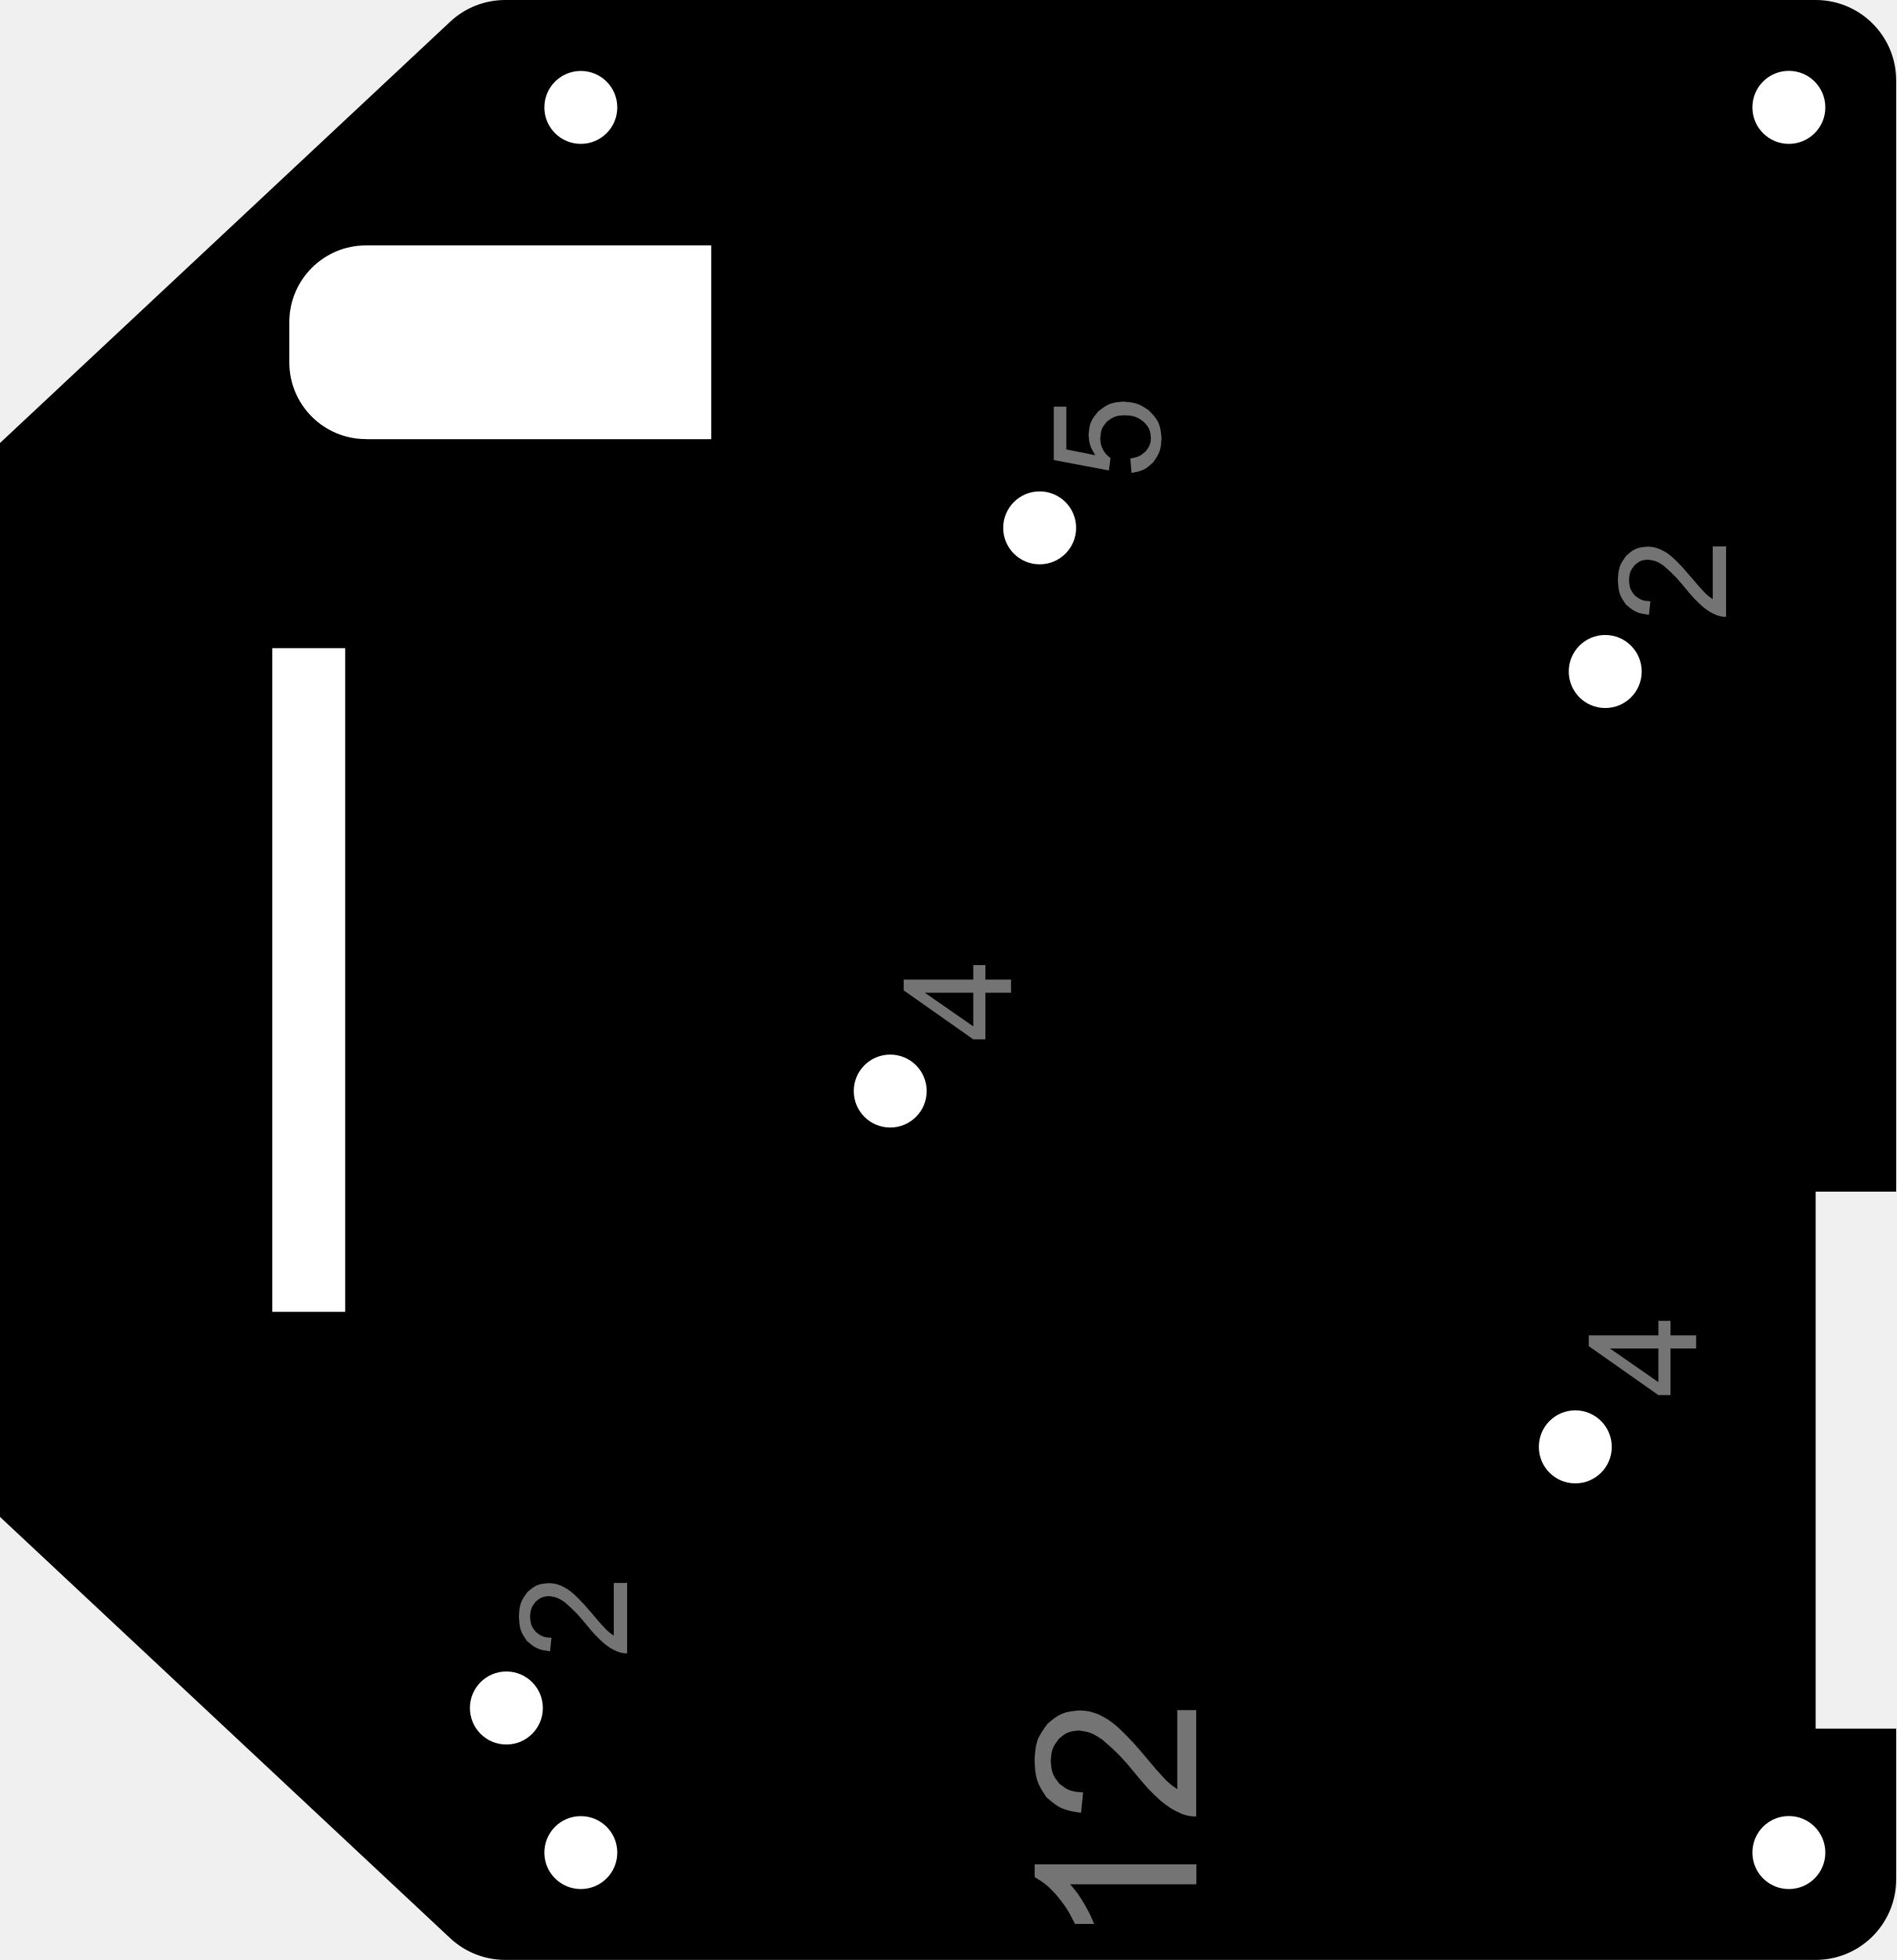
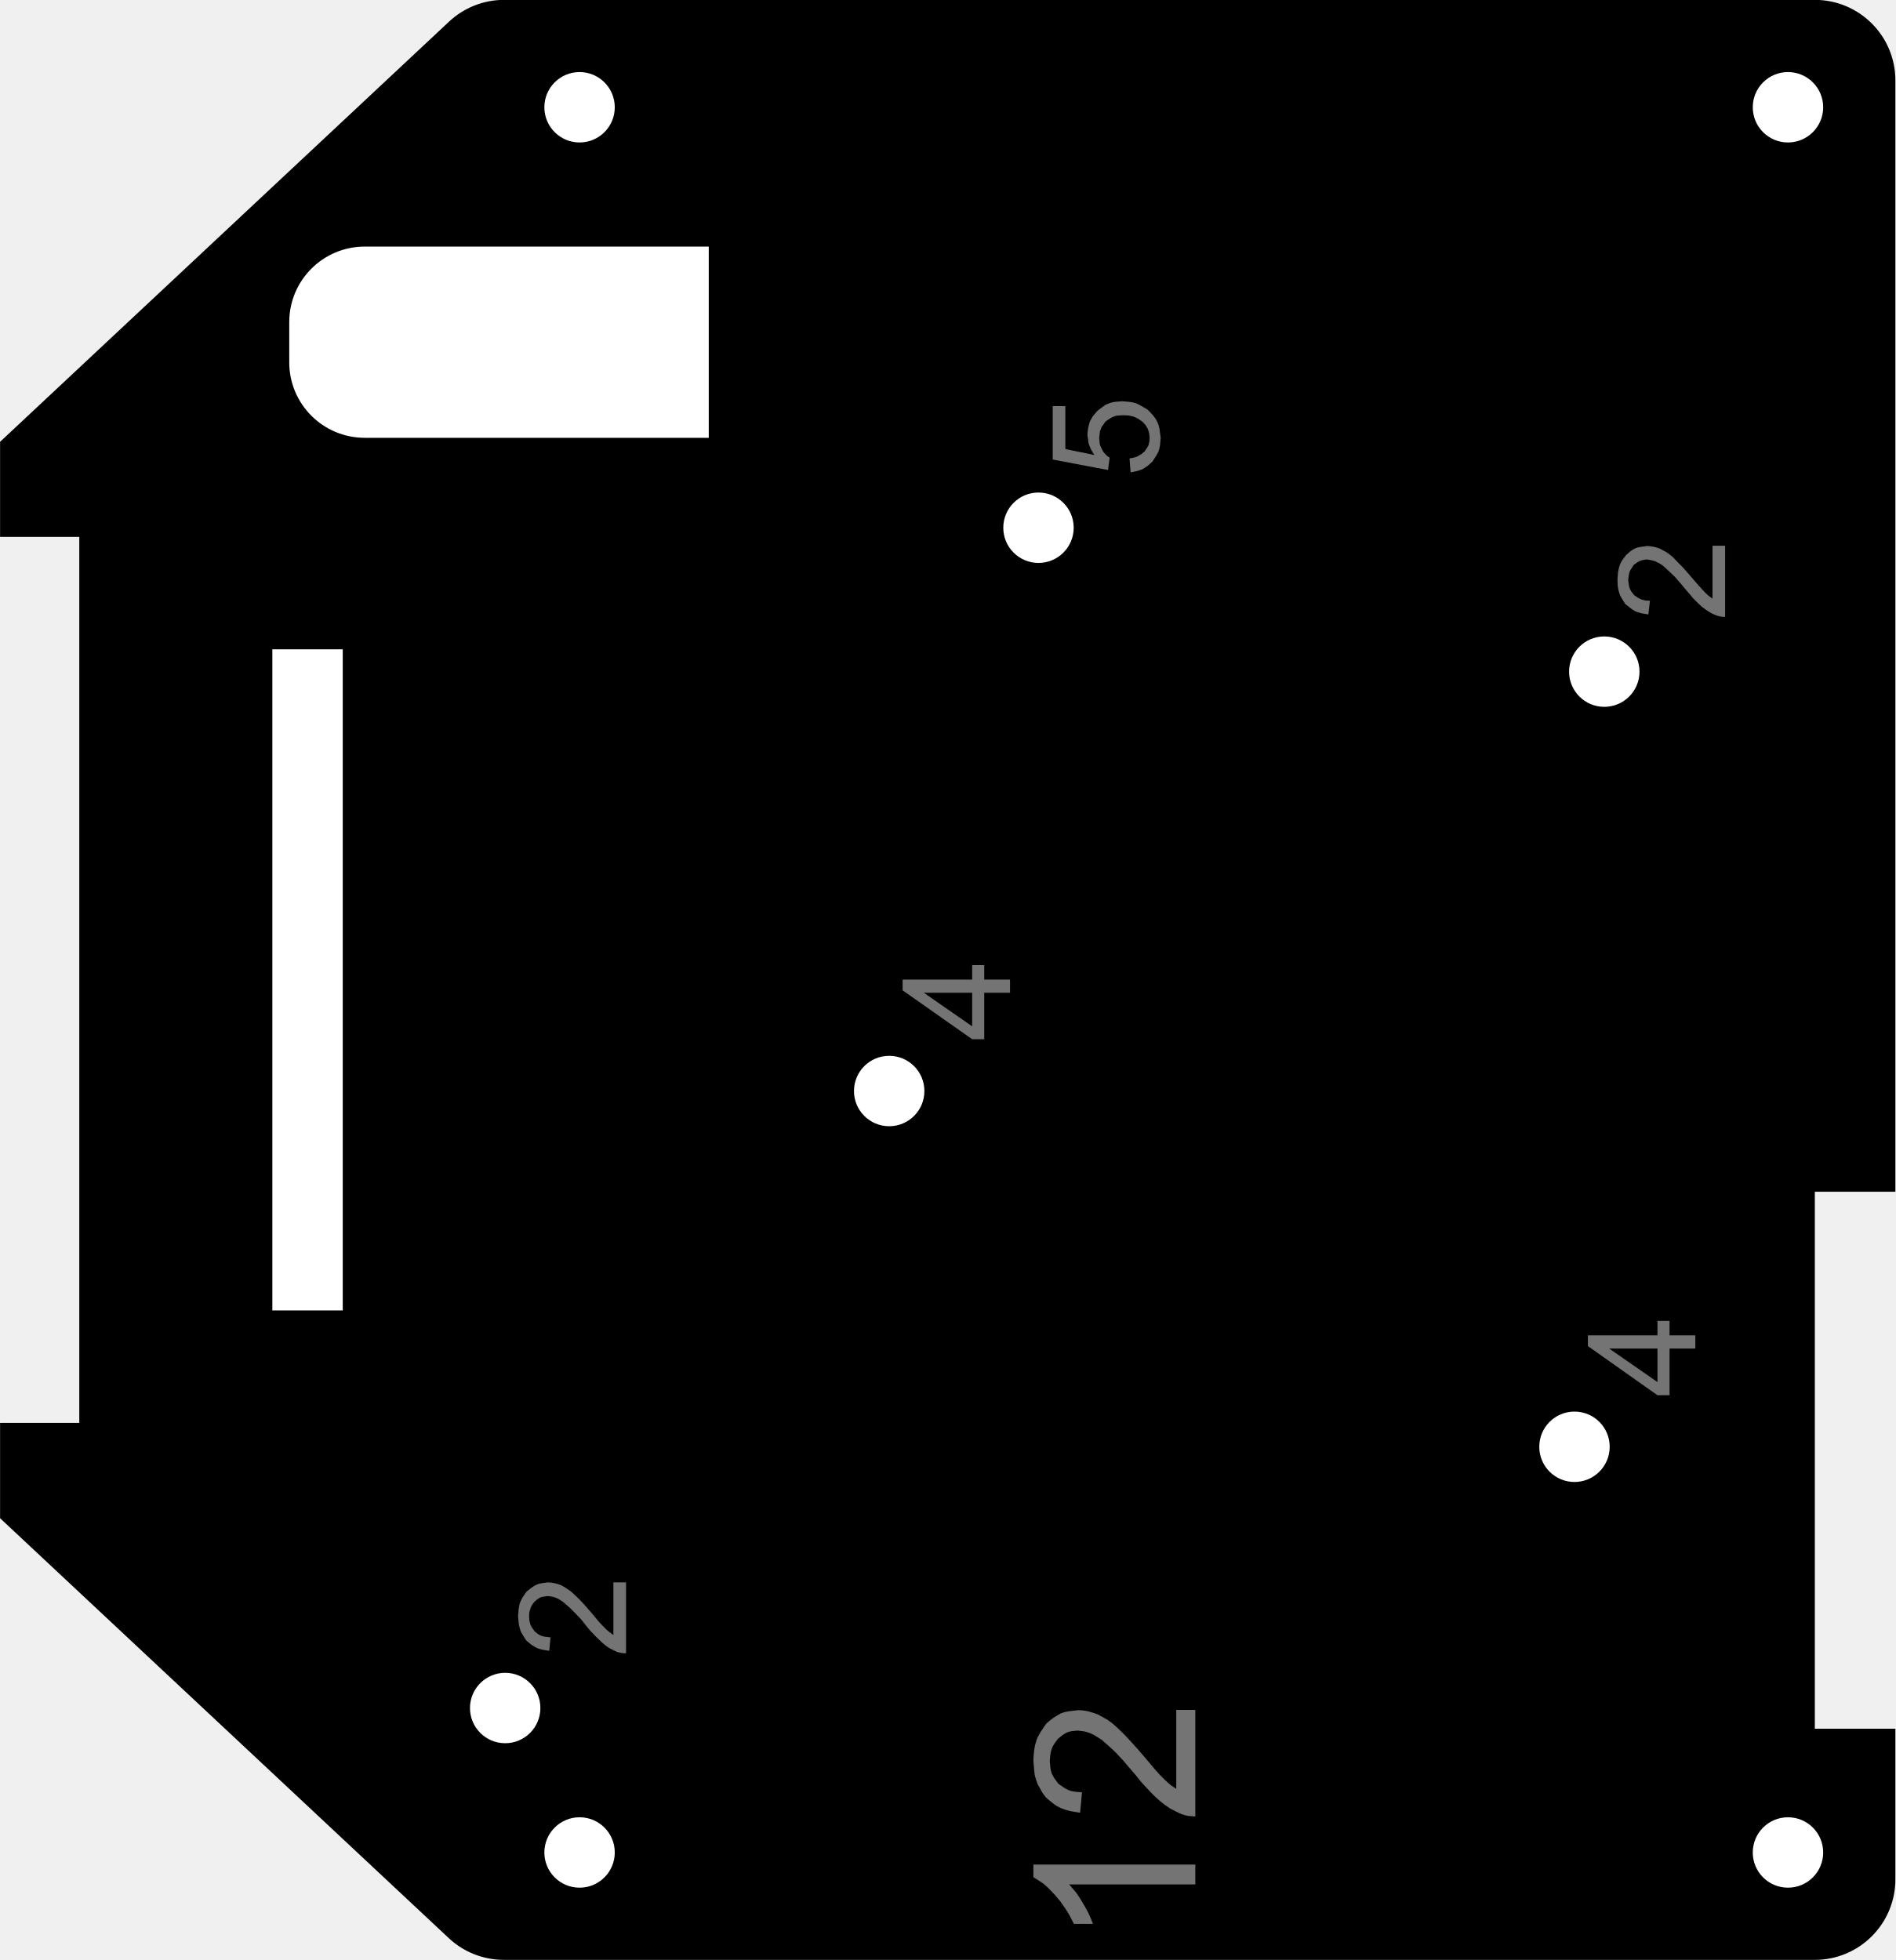
- <svg xmlns="http://www.w3.org/2000/svg" xmlns:ns1="http://www.shapertools.com/namespaces/shaper" id="Layer_1" data-name="Layer 1" version="1.1" viewBox="0 0 200.23 206.93">
-   <defs>
-     <style>
-       .cls-1 {
-         fill: #747474;
-       }
- 
-       .cls-1, .cls-2 {
-         stroke-width: 0px;
-       }
- 
-       .cls-3 {
-         fill: #fff;
-         stroke: #000;
-         stroke-linecap: round;
-         stroke-linejoin: round;
-         stroke-width: .8px;
-       }
- 
-       .cls-2 {
-         fill: #000;
-       }
-     </style>
-   </defs>
-   <g>
-     <path class="cls-2" d="M0,151.65v8.5l47.54,44.48c1.58,1.47,3.65,2.29,5.81,2.29h138.37c4.7,0,8.5-3.81,8.5-8.5h0v-15.92h-8.5v-56.69h8.5V8.5C200.23,3.81,196.42,0,191.72,0H53.35C51.19,0,49.11.82,47.54,2.29L0,46.77v8.5" ns1:cutDepth="0.3cm" />
-     <path class="cls-3" d="M165.25,70.9c0,2.35,1.9,4.25,4.25,4.25,2.35,0,4.25-1.9,4.25-4.25h0c0-2.35-1.9-4.26-4.25-4.26-2.35,0-4.25,1.9-4.25,4.25h0Z" ns1:cutDepth="0.3cm" />
-     <path class="cls-3" d="M89.75,115.19c0,2.35,1.9,4.25,4.25,4.25s4.25-1.9,4.25-4.25-1.9-4.25-4.25-4.25-4.25,1.9-4.25,4.25h0Z" ns1:cutDepth="0.3cm" />
-     <path class="cls-3" d="M49.22,180.33c0,2.35,1.9,4.25,4.25,4.25,2.35,0,4.25-1.9,4.25-4.25h0c0-2.35-1.9-4.26-4.25-4.26-2.35,0-4.25,1.9-4.25,4.25h0Z" ns1:cutDepth="0.3cm" />
-     <path class="cls-3" d="M105.53,55.73c0,2.35,1.9,4.25,4.25,4.25s4.25-1.9,4.25-4.25-1.9-4.25-4.25-4.25-4.25,1.9-4.25,4.25h0Z" ns1:cutDepth="0.3cm" />
-     <path class="cls-3" d="M162.09,152.76c0,2.35,1.9,4.25,4.25,4.25,2.35,0,4.25-1.9,4.25-4.25h0c0-2.35-1.9-4.26-4.25-4.26-2.35,0-4.25,1.9-4.25,4.25h0Z" ns1:cutDepth="0.3cm" />
-     <path class="cls-3" d="M28.35,68.03v70.87h8.5v-70.87h-8.5Z" ns1:cutDepth="0.3cm" />
-     <path class="cls-3" d="M184.64,195.59c0,2.35,1.9,4.25,4.25,4.25,2.35,0,4.25-1.9,4.25-4.25h0c0-2.35-1.9-4.26-4.25-4.26-2.35,0-4.25,1.9-4.25,4.25h0Z" ns1:cutDepth="0.3cm" />
-     <path class="cls-3" d="M57.08,11.34c0,2.35,1.9,4.25,4.25,4.25s4.25-1.9,4.25-4.25c0-2.35-1.9-4.25-4.25-4.25-2.35,0-4.25,1.9-4.25,4.25,0,0,0,0,0,0Z" ns1:cutDepth="0.3cm" />
-     <path class="cls-3" d="M184.64,11.34c0,2.35,1.9,4.25,4.25,4.25,2.35,0,4.25-1.9,4.25-4.25h0c0-2.35-1.9-4.26-4.25-4.26-2.35,0-4.25,1.9-4.25,4.25h0Z" ns1:cutDepth="0.3cm" />
-     <path class="cls-3" d="M57.08,195.59c0,2.35,1.9,4.25,4.25,4.25s4.25-1.9,4.25-4.25c0-2.35-1.9-4.25-4.25-4.25-2.35,0-4.25,1.9-4.25,4.25,0,0,0,0,0,0Z" ns1:cutDepth="0.3cm" />
-     <path class="cls-3" d="M38.65,46.77h36.85v-21.26h-36.85c-4.7,0-8.5,3.81-8.5,8.5v4.25c0,4.7,3.81,8.5,8.5,8.5Z" ns1:cutDepth="0.3cm" />
-   </g>
-   <g>
-     <path class="cls-1" d="M126.31,180.53v11.24h-.37s-.37-.05-.37-.05l-.36-.08-.35-.11h0l-.61-.28-.58-.31-.55-.38-.53-.41h0l-.69-.64-.66-.67-.62-.7-.6-.72h0l-.83-1-.43-.49-.44-.48-.46-.46-.47-.45-.98-.86h0l-.58-.38-.3-.17-.31-.14-.32-.11-.33-.08-.68-.1h0l-.59.07-.28.06-.27.09-.25.13-.24.16-.46.38h0l-.37.52-.16.27-.12.28-.09.3-.05.31-.06.64h0l.06.67.06.32.09.31.13.29.17.28.4.54h0l.56.41.29.17.31.13.32.09.34.06.69.06-.22,2.15h0l-.52-.08-.51-.09-.5-.13-.47-.17-.23-.11-.22-.12-.42-.29-.4-.32-.39-.34h0l-.29-.44-.27-.44-.24-.46-.18-.47-.12-.49-.08-.51-.07-1.05h0l.03-.53.05-.53.08-.52.13-.5.09-.24.11-.23.26-.45.29-.44.31-.43h0l.36-.31.37-.29.39-.26.41-.21.43-.15.46-.1.47-.06.48-.05h0l.52.03.51.07.5.14.49.17h0l.56.29.54.32.5.37.48.4h0l.79.77.76.79.73.82.71.84h0l1.04,1.23.54.6.55.59h0l.54.47.59.41v-8.34h2.01Z" ns1:cutDepth="0.05cm" />
-     <path class="cls-1" d="M126.31,198.94h-13.31l.4.47.38.48.34.51.32.52h0l.3.53.29.54.26.56.24.57h-2.02l-.42-.82-.22-.4-.24-.39-.26-.38-.27-.37-.58-.72h0l-.51-.54-.26-.26-.28-.24-.29-.22-.3-.21-.63-.39v-1.35h17.08v2.09Z" ns1:cutDepth="0.05cm" />
-     <path class="cls-1" d="M119.36,48.41h0l.45-.1.22-.06.21-.08.2-.1.19-.13.35-.29h0l.23-.32.1-.17.08-.17.06-.18.04-.19.04-.39h0l-.06-.48-.05-.23-.08-.22-.11-.21-.14-.19-.32-.37h0l-.45-.31-.24-.13-.25-.1-.26-.07-.27-.04-.55-.04h0l-.52.04-.25.04-.24.07-.23.1-.22.13-.42.3h0l-.3.39-.13.2-.1.21-.07.23-.04.24-.05.49h0l.02.32.05.31.1.3.13.29h0l.16.25.18.23.21.2.23.18-.17,1.31-5.82-1.1v-5.64h1.33v4.52l3.05.61h0l-.29-.5-.13-.26-.1-.26-.08-.27-.05-.28-.06-.57h0l.08-.7.07-.34.11-.32.15-.3.19-.29.44-.55h0l.59-.44.31-.19.32-.15.34-.1.35-.07.73-.07h0l.72.07.35.06.34.09.33.13.31.16.61.39h0l.3.31.29.32.25.33.2.36.14.39.09.41.06.43.04.43h0l-.06.69-.05.33-.09.32-.13.31-.16.3-.38.57h0l-.5.44-.26.19-.28.16-.3.12-.31.09-.65.13-.12-1.46Z" ns1:cutDepth="0.05cm" />
-     <path class="cls-1" d="M66.22,167.06v7.49h-.25s-.24-.03-.24-.03l-.24-.06-.24-.07h0l-.4-.18-.39-.21-.36-.25-.35-.27h0l-.46-.43-.44-.44-.42-.47-.4-.48h0l-.56-.67-.58-.65-.62-.61-.65-.58h0l-.39-.25-.2-.11-.2-.09-.21-.07-.22-.05-.45-.07h0l-.39.05-.19.04-.18.06-.17.09-.16.11-.31.25h0l-.25.35-.11.18-.08.19-.06.2-.04.21-.04.43h0l.04.45.04.22.06.21.09.2.11.19.27.36h0l.37.27.19.11.2.09.21.06.22.04.46.04-.15,1.43h0l-.69-.11-.33-.08-.32-.12-.3-.16-.28-.19-.53-.44h0l-.38-.59-.16-.3-.12-.32-.08-.33-.05-.34-.05-.7h0l.05-.71.06-.34.09-.33.13-.32.17-.3.4-.58h0l.49-.4.26-.17.27-.14.29-.1.3-.06.63-.07h0l.34.02.34.05.33.09.32.12h0l.37.19.36.21.33.25.32.27h0l.52.51.51.53.96,1.11h0l.7.82.73.79h0l.36.31.39.27v-5.56h1.34Z" ns1:cutDepth="0.05cm" />
-     <path class="cls-1" d="M104.05,104.81v4.92h-1.28l-7.35-5.17v-1.14h7.35v-1.53h1.28v1.53h2.71v1.39h-2.71ZM97.66,104.81l5.11,3.55v-3.55h-5.11Z" ns1:cutDepth="0.05cm" />
-     <path class="cls-1" d="M176.39,142.37v4.92h-1.28l-7.35-5.17v-1.14h7.35v-1.53h1.28v1.53h2.71v1.39h-2.71ZM170,142.37l5.11,3.55v-3.55h-5.11Z" ns1:cutDepth="0.05cm" />
-     <path class="cls-1" d="M182.26,57.63v7.49h-.25s-.24-.03-.24-.03l-.24-.06-.24-.07h0l-.4-.18-.39-.21-.36-.25-.35-.27h0l-.46-.43-.44-.44-.42-.47-.4-.48h0l-.56-.67-.58-.65-.62-.61-.65-.58h0l-.39-.25-.2-.11-.2-.09-.21-.07-.22-.05-.45-.07h0l-.39.05-.19.04-.18.06-.17.09-.16.11-.31.25h0l-.25.35-.11.18-.08.19-.06.2-.04.21-.04.43h0l.04.45.04.22.06.21.09.2.11.19.27.36h0l.37.27.19.11.2.09.21.06.22.04.46.04-.15,1.43h0l-.69-.11-.33-.08-.32-.12-.3-.16-.28-.19-.53-.44h0l-.38-.59-.16-.3-.12-.32-.08-.33-.05-.34-.05-.7h0l.05-.71.06-.34.09-.33.13-.32.17-.3.4-.58h0l.49-.4.26-.17.27-.14.29-.1.3-.06.63-.07h0l.34.02.34.05.33.09.32.12h0l.37.19.36.21.33.25.32.27h0l.52.51.51.53.96,1.11h0l.7.82.73.79h0l.36.31.39.27v-5.56h1.34Z" ns1:cutDepth="0.05cm" />
-   </g>
+ <svg xmlns="http://www.w3.org/2000/svg" xmlns:ns1="http://www.shapertools.com/namespaces/shaper" ns1:fusionaddin="version:1.7.0" width="7.059cm" height="7.3cm" version="1.1" x="0cm" y="0cm" viewBox="0 0 7.059 7.3" enable-background="new 0 0 7.059 7.3" xml:space="preserve">
+   <path d="M-3.529,0.648 L-1.857,-0.917 A0.3,0.3 226.905 0,1 -1.652,-0.997 L3.229,-0.997 A0.3,0.3 270 0,1 3.529,-0.697 L3.529,-0.136 3.229,-0.136 3.229,1.864 3.529,1.864 3.529,6.003 A0.3,0.3 0 0,1 3.229,6.303 L-1.652,6.303 A0.3,0.3 90 0,1 -1.857,6.222 L-3.529,4.657 -3.529,4.303 -3.234,4.303 -3.234,1.003 -3.529,1.003 -3.529,0.648z" transform="matrix(1,0,0,-1,3.529262,6.302524)" fill="rgb(0,0,0)" ns1:cutDepth="0.3cm" stroke-linecap="round" stroke-linejoin="round" />
+   <path d="M2.895,4.27 L2.895,4.005 2.895,4.005 2.887,4.005 2.878,4.006 2.87,4.008 2.861,4.011 2.861,4.011 2.847,4.017 2.833,4.025 2.82,4.034 2.808,4.043 2.808,4.043 2.792,4.058 2.776,4.074 2.762,4.091 2.748,4.107 2.748,4.107 2.728,4.131 2.708,4.154 2.686,4.175 2.663,4.196 2.663,4.196 2.649,4.205 2.642,4.208 2.635,4.212 2.628,4.214 2.62,4.216 2.604,4.219 2.604,4.219 2.59,4.217 2.583,4.215 2.577,4.213 2.571,4.21 2.565,4.206 2.554,4.198 2.554,4.198 2.546,4.185 2.542,4.179 2.539,4.172 2.537,4.165 2.536,4.158 2.534,4.143 2.534,4.143 2.536,4.127 2.537,4.12 2.539,4.113 2.542,4.106 2.546,4.099 2.556,4.086 2.556,4.086 2.569,4.077 2.576,4.073 2.583,4.07 2.59,4.068 2.598,4.066 2.615,4.065 2.609,4.014 2.609,4.014 2.585,4.018 2.574,4.021 2.562,4.025 2.552,4.031 2.542,4.038 2.523,4.053 2.523,4.053 2.51,4.074 2.504,4.085 2.5,4.096 2.497,4.108 2.495,4.12 2.494,4.144 2.494,4.144 2.496,4.169 2.498,4.181 2.501,4.193 2.505,4.204 2.511,4.215 2.526,4.235 2.526,4.235 2.543,4.25 2.552,4.256 2.562,4.261 2.572,4.264 2.583,4.266 2.605,4.269 2.605,4.269 2.617,4.268 2.629,4.266 2.641,4.263 2.652,4.259 2.652,4.259 2.665,4.252 2.678,4.245 2.69,4.236 2.701,4.227 2.701,4.227 2.719,4.208 2.737,4.19 2.771,4.151 2.771,4.151 2.796,4.122 2.822,4.094 2.822,4.094 2.834,4.083 2.848,4.073 2.848,4.27 2.895,4.27z" transform="matrix(1,0,0,-1,3.529262,6.302524)" fill="rgb(116,116,116)" fill-rule="nonzero" ns1:cutDepth="0.05cm" stroke-linecap="round" stroke-linejoin="round" />
+   <path d="M2.688,1.28 L2.688,1.106 2.643,1.106 2.384,1.289 2.384,1.329 2.643,1.329 2.643,1.383 2.688,1.383 2.688,1.329 2.784,1.329 2.784,1.28 2.688,1.28z M2.463,1.28 L2.643,1.155 2.643,1.28 2.463,1.28z" transform="matrix(1,0,0,-1,3.529262,6.302524)" fill="rgb(116,116,116)" fill-rule="nonzero" ns1:cutDepth="0.05cm" stroke-linecap="round" stroke-linejoin="round" />
+   <path d="M0.136,2.605 L0.136,2.432 0.091,2.432 -0.168,2.614 -0.168,2.654 0.091,2.654 0.091,2.708 0.136,2.708 0.136,2.654 0.232,2.654 0.232,2.605 0.136,2.605z M-0.089,2.605 L0.091,2.48 0.091,2.605 -0.089,2.605z" transform="matrix(1,0,0,-1,3.529262,6.302524)" fill="rgb(116,116,116)" fill-rule="nonzero" ns1:cutDepth="0.05cm" stroke-linecap="round" stroke-linejoin="round" />
+   <path d="M-1.198,0.409 L-1.198,0.145 -1.198,0.145 -1.207,0.145 -1.215,0.146 -1.224,0.148 -1.232,0.15 -1.232,0.15 -1.246,0.157 -1.26,0.164 -1.273,0.173 -1.285,0.183 -1.285,0.183 -1.301,0.198 -1.317,0.214 -1.332,0.23 -1.346,0.247 -1.346,0.247 -1.365,0.271 -1.386,0.293 -1.408,0.315 -1.431,0.335 -1.431,0.335 -1.444,0.344 -1.451,0.348 -1.458,0.351 -1.466,0.354 -1.474,0.356 -1.49,0.358 -1.49,0.358 -1.504,0.356 -1.51,0.355 -1.517,0.353 -1.522,0.35 -1.528,0.346 -1.539,0.337 -1.539,0.337 -1.548,0.325 -1.551,0.319 -1.554,0.312 -1.556,0.305 -1.558,0.298 -1.559,0.283 -1.559,0.283 -1.558,0.267 -1.556,0.259 -1.554,0.252 -1.551,0.245 -1.547,0.239 -1.538,0.226 -1.538,0.226 -1.525,0.216 -1.518,0.212 -1.51,0.209 -1.503,0.207 -1.495,0.206 -1.479,0.204 -1.484,0.154 -1.484,0.154 -1.508,0.158 -1.52,0.161 -1.531,0.165 -1.541,0.171 -1.551,0.177 -1.57,0.193 -1.57,0.193 -1.583,0.214 -1.589,0.224 -1.593,0.236 -1.596,0.247 -1.598,0.259 -1.6,0.284 -1.6,0.284 -1.598,0.309 -1.596,0.321 -1.593,0.333 -1.588,0.344 -1.582,0.355 -1.568,0.375 -1.568,0.375 -1.55,0.389 -1.541,0.395 -1.532,0.4 -1.522,0.404 -1.511,0.406 -1.489,0.409 -1.489,0.409 -1.476,0.408 -1.464,0.406 -1.453,0.403 -1.441,0.399 -1.441,0.399 -1.428,0.392 -1.416,0.384 -1.404,0.376 -1.393,0.366 -1.393,0.366 -1.374,0.348 -1.356,0.329 -1.322,0.29 -1.322,0.29 -1.298,0.261 -1.272,0.234 -1.272,0.234 -1.259,0.223 -1.245,0.213 -1.245,0.409 -1.198,0.409z" transform="matrix(1,0,0,-1,3.529262,6.302524)" fill="rgb(116,116,116)" fill-rule="nonzero" ns1:cutDepth="0.05cm" stroke-linecap="round" stroke-linejoin="round" />
+   <path d="M0.677,4.595 L0.677,4.595 0.692,4.598 0.7,4.6 0.707,4.603 0.714,4.607 0.721,4.611 0.733,4.621 0.733,4.621 0.741,4.633 0.745,4.639 0.748,4.645 0.749,4.651 0.751,4.658 0.752,4.672 0.752,4.672 0.75,4.689 0.748,4.697 0.745,4.705 0.741,4.712 0.737,4.719 0.725,4.732 0.725,4.732 0.709,4.743 0.701,4.747 0.692,4.751 0.683,4.753 0.674,4.755 0.654,4.756 0.654,4.756 0.636,4.755 0.627,4.754 0.619,4.751 0.611,4.748 0.603,4.743 0.588,4.733 0.588,4.733 0.578,4.719 0.573,4.712 0.57,4.704 0.567,4.697 0.566,4.688 0.564,4.671 0.564,4.671 0.565,4.66 0.566,4.649 0.57,4.638 0.575,4.628 0.575,4.628 0.58,4.619 0.587,4.611 0.594,4.604 0.603,4.598 0.597,4.552 0.391,4.591 0.391,4.79 0.438,4.79 0.438,4.63 0.546,4.608 0.546,4.608 0.535,4.626 0.531,4.635 0.527,4.644 0.524,4.654 0.523,4.664 0.52,4.684 0.52,4.684 0.523,4.709 0.526,4.721 0.529,4.732 0.535,4.743 0.541,4.753 0.557,4.772 0.557,4.772 0.578,4.788 0.588,4.795 0.6,4.8 0.612,4.804 0.624,4.806 0.65,4.808 0.65,4.808 0.675,4.806 0.688,4.804 0.7,4.801 0.711,4.796 0.722,4.79 0.744,4.777 0.744,4.777 0.755,4.766 0.765,4.755 0.774,4.743 0.781,4.73 0.786,4.717 0.789,4.702 0.791,4.687 0.793,4.672 0.793,4.672 0.791,4.648 0.789,4.636 0.786,4.624 0.781,4.613 0.775,4.603 0.762,4.583 0.762,4.583 0.744,4.567 0.735,4.561 0.725,4.555 0.715,4.551 0.704,4.548 0.681,4.543 0.677,4.595z" transform="matrix(1,0,0,-1,3.529262,6.302524)" fill="rgb(116,116,116)" fill-rule="nonzero" ns1:cutDepth="0.05cm" stroke-linecap="round" stroke-linejoin="round" />
+   <path d="M0.922,-0.716 L0.452,-0.716 0.452,-0.716 0.466,-0.732 0.48,-0.749 0.492,-0.767 0.503,-0.785 0.503,-0.785 0.514,-0.804 0.524,-0.823 0.533,-0.843 0.541,-0.863 0.47,-0.863 0.47,-0.863 0.455,-0.834 0.447,-0.82 0.438,-0.806 0.429,-0.793 0.42,-0.78 0.399,-0.755 0.399,-0.755 0.381,-0.736 0.372,-0.727 0.362,-0.718 0.352,-0.71 0.341,-0.703 0.319,-0.689 0.319,-0.642 0.922,-0.642 0.922,-0.716z" transform="matrix(1,0,0,-1,3.529262,6.302524)" fill="rgb(116,116,116)" fill-rule="nonzero" ns1:cutDepth="0.05cm" stroke-linecap="round" stroke-linejoin="round" />
+   <path d="M0.922,-0.066 L0.922,-0.463 0.922,-0.463 0.909,-0.462 0.896,-0.461 0.883,-0.458 0.87,-0.454 0.87,-0.454 0.849,-0.444 0.828,-0.433 0.809,-0.42 0.791,-0.406 0.791,-0.406 0.766,-0.383 0.743,-0.359 0.721,-0.335 0.7,-0.309 0.7,-0.309 0.67,-0.274 0.655,-0.256 0.64,-0.24 0.624,-0.223 0.607,-0.207 0.573,-0.177 0.573,-0.177 0.552,-0.164 0.542,-0.158 0.531,-0.153 0.52,-0.149 0.508,-0.146 0.484,-0.143 0.484,-0.143 0.463,-0.145 0.453,-0.147 0.444,-0.15 0.435,-0.155 0.426,-0.161 0.41,-0.174 0.41,-0.174 0.397,-0.192 0.391,-0.202 0.387,-0.212 0.384,-0.222 0.382,-0.233 0.38,-0.256 0.38,-0.256 0.382,-0.279 0.384,-0.291 0.387,-0.302 0.392,-0.312 0.398,-0.322 0.412,-0.341 0.412,-0.341 0.432,-0.355 0.442,-0.361 0.453,-0.366 0.464,-0.369 0.476,-0.371 0.5,-0.373 0.493,-0.449 0.493,-0.449 0.474,-0.446 0.456,-0.443 0.439,-0.438 0.422,-0.432 0.414,-0.428 0.406,-0.424 0.392,-0.414 0.377,-0.402 0.364,-0.39 0.364,-0.39 0.353,-0.375 0.344,-0.359 0.335,-0.343 0.329,-0.326 0.324,-0.309 0.322,-0.291 0.319,-0.254 0.319,-0.254 0.32,-0.235 0.322,-0.216 0.325,-0.198 0.33,-0.181 0.333,-0.172 0.337,-0.164 0.346,-0.148 0.356,-0.133 0.367,-0.117 0.367,-0.117 0.38,-0.106 0.393,-0.096 0.407,-0.087 0.421,-0.079 0.436,-0.074 0.452,-0.071 0.469,-0.069 0.486,-0.067 0.486,-0.067 0.504,-0.068 0.522,-0.071 0.539,-0.076 0.557,-0.082 0.557,-0.082 0.576,-0.092 0.595,-0.103 0.613,-0.116 0.63,-0.131 0.63,-0.131 0.658,-0.158 0.684,-0.186 0.71,-0.215 0.735,-0.244 0.735,-0.244 0.772,-0.288 0.791,-0.309 0.811,-0.329 0.811,-0.329 0.83,-0.346 0.851,-0.36 0.851,-0.066 0.922,-0.066z" transform="matrix(1,0,0,-1,3.529262,6.302524)" fill="rgb(116,116,116)" fill-rule="nonzero" ns1:cutDepth="0.05cm" stroke-linecap="round" stroke-linejoin="round" />
+   <path d="M2.295,3.801 a0.15,0.15 0 1,1 0.3,0 a0.15,0.15 0 1,1 -0.3,0z" transform="matrix(1,0,0,-1,3.529262,6.302524)" fill="rgb(255,255,255)" stroke="rgb(0,0,0)" stroke-width="0.001cm" stroke-linecap="round" stroke-linejoin="round" ns1:cutDepth="0.3cm" />
+   <path d="M-0.368,2.239 a0.15,0.15 0 1,1 0.3,0 a0.15,0.15 0 1,1 -0.3,0z" transform="matrix(1,0,0,-1,3.529262,6.302524)" fill="rgb(255,255,255)" stroke="rgb(0,0,0)" stroke-width="0.001cm" stroke-linecap="round" stroke-linejoin="round" ns1:cutDepth="0.3cm" />
+   <path d="M-1.798,-0.059 a0.15,0.15 0 1,1 0.3,0 a0.15,0.15 0 1,1 -0.3,0z" transform="matrix(1,0,0,-1,3.529262,6.302524)" fill="rgb(255,255,255)" stroke="rgb(0,0,0)" stroke-width="0.001cm" stroke-linecap="round" stroke-linejoin="round" ns1:cutDepth="0.3cm" />
+   <path d="M0.188,4.337 a0.15,0.15 0 1,1 0.3,0 a0.15,0.15 0 1,1 -0.3,0z" transform="matrix(1,0,0,-1,3.529262,6.302524)" fill="rgb(255,255,255)" stroke="rgb(0,0,0)" stroke-width="0.001cm" stroke-linecap="round" stroke-linejoin="round" ns1:cutDepth="0.3cm" />
+   <path d="M2.184,0.914 a0.15,0.15 0 1,1 0.3,0 a0.15,0.15 0 1,1 -0.3,0z" transform="matrix(1,0,0,-1,3.529262,6.302524)" fill="rgb(255,255,255)" stroke="rgb(0,0,0)" stroke-width="0.001cm" stroke-linecap="round" stroke-linejoin="round" ns1:cutDepth="0.3cm" />
+   <path d="M-2.534,3.903 L-2.534,1.403 -2.234,1.403 -2.234,3.903 -2.534,3.903z" transform="matrix(1,0,0,-1,3.529262,6.302524)" fill="rgb(255,255,255)" stroke="rgb(0,0,0)" stroke-width="0.001cm" stroke-linecap="round" stroke-linejoin="round" ns1:cutDepth="0.3cm" />
+   <path d="M2.979,-0.597 a0.15,0.15 0 1,1 0.3,0 a0.15,0.15 0 1,1 -0.3,0z" transform="matrix(1,0,0,-1,3.529262,6.302524)" fill="rgb(255,255,255)" stroke="rgb(0,0,0)" stroke-width="0.001cm" stroke-linecap="round" stroke-linejoin="round" ns1:cutDepth="0.3cm" />
+   <path d="M-1.521,5.903 a0.15,0.15 0 1,1 0.3,0 a0.15,0.15 0 1,1 -0.3,0z" transform="matrix(1,0,0,-1,3.529262,6.302524)" fill="rgb(255,255,255)" stroke="rgb(0,0,0)" stroke-width="0.001cm" stroke-linecap="round" stroke-linejoin="round" ns1:cutDepth="0.3cm" />
+   <path d="M2.979,5.903 a0.15,0.15 0 1,1 0.3,0 a0.15,0.15 0 1,1 -0.3,0z" transform="matrix(1,0,0,-1,3.529262,6.302524)" fill="rgb(255,255,255)" stroke="rgb(0,0,0)" stroke-width="0.001cm" stroke-linecap="round" stroke-linejoin="round" ns1:cutDepth="0.3cm" />
+   <path d="M-1.521,-0.597 a0.15,0.15 0 1,1 0.3,0 a0.15,0.15 0 1,1 -0.3,0z" transform="matrix(1,0,0,-1,3.529262,6.302524)" fill="rgb(255,255,255)" stroke="rgb(0,0,0)" stroke-width="0.001cm" stroke-linecap="round" stroke-linejoin="round" ns1:cutDepth="0.3cm" />
+   <path d="M-2.171,4.653 L-0.871,4.653 -0.871,5.403 -2.171,5.403 A0.3,0.3 90 0,1 -2.471,5.103 L-2.471,4.953 A0.3,0.3 180 0,1 -2.171,4.653z" transform="matrix(1,0,0,-1,3.529262,6.302524)" fill="rgb(255,255,255)" stroke="rgb(0,0,0)" stroke-width="0.001cm" stroke-linecap="round" stroke-linejoin="round" ns1:cutDepth="0.3cm" />
</svg>
